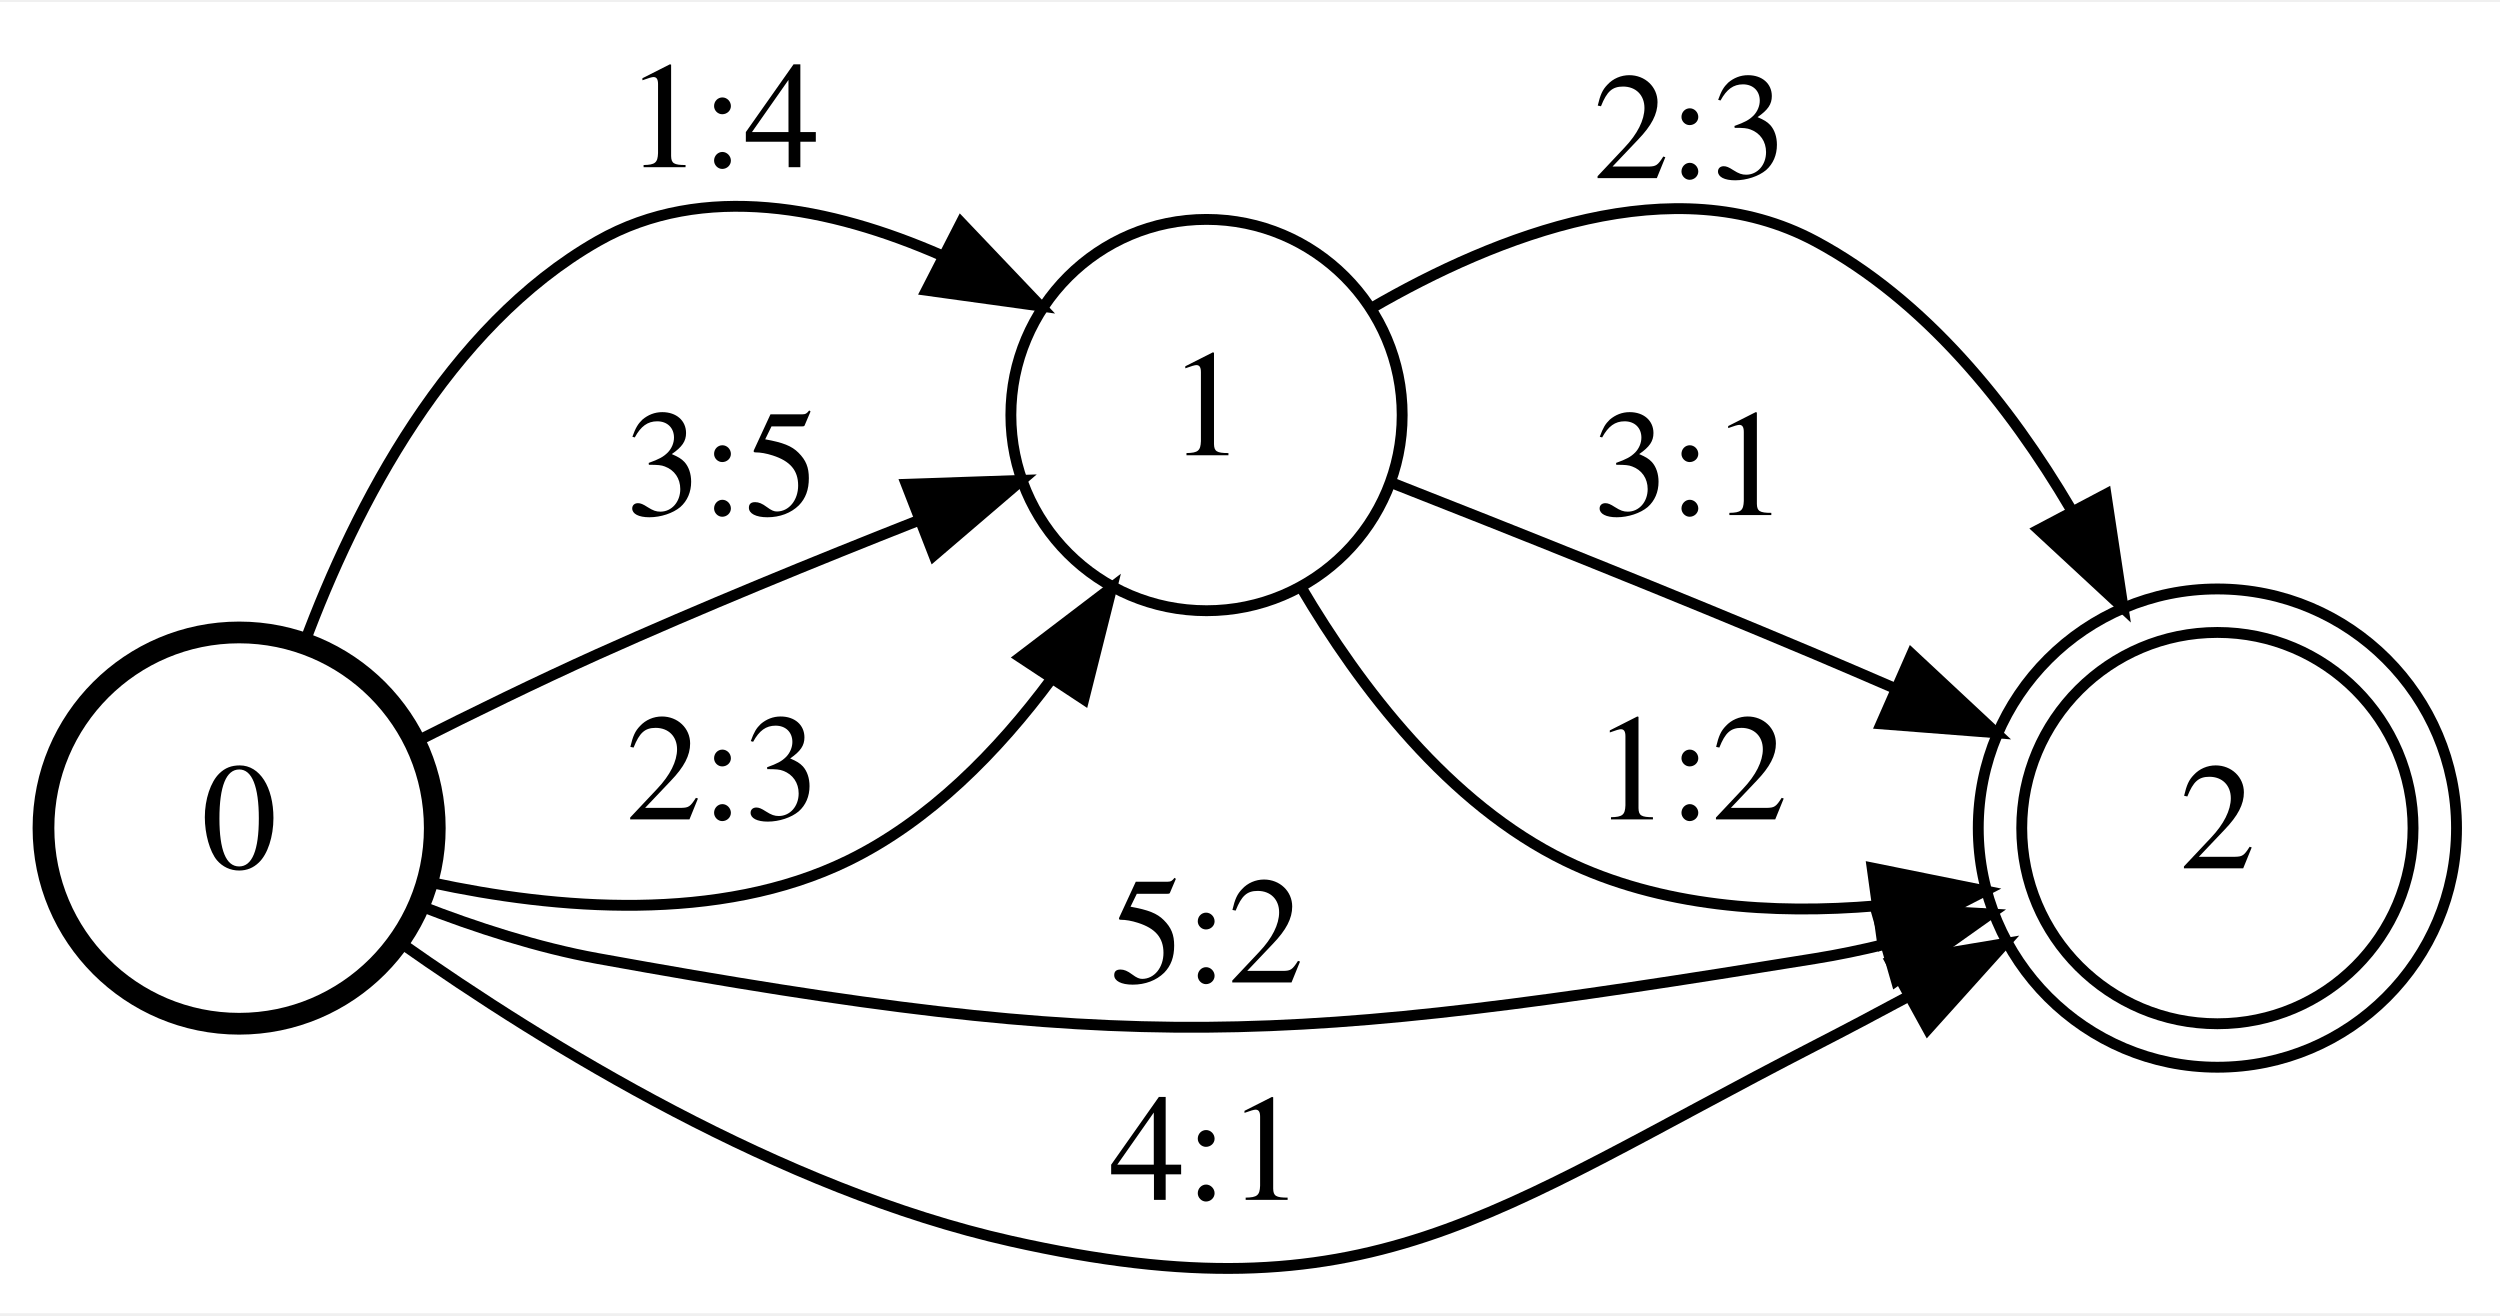
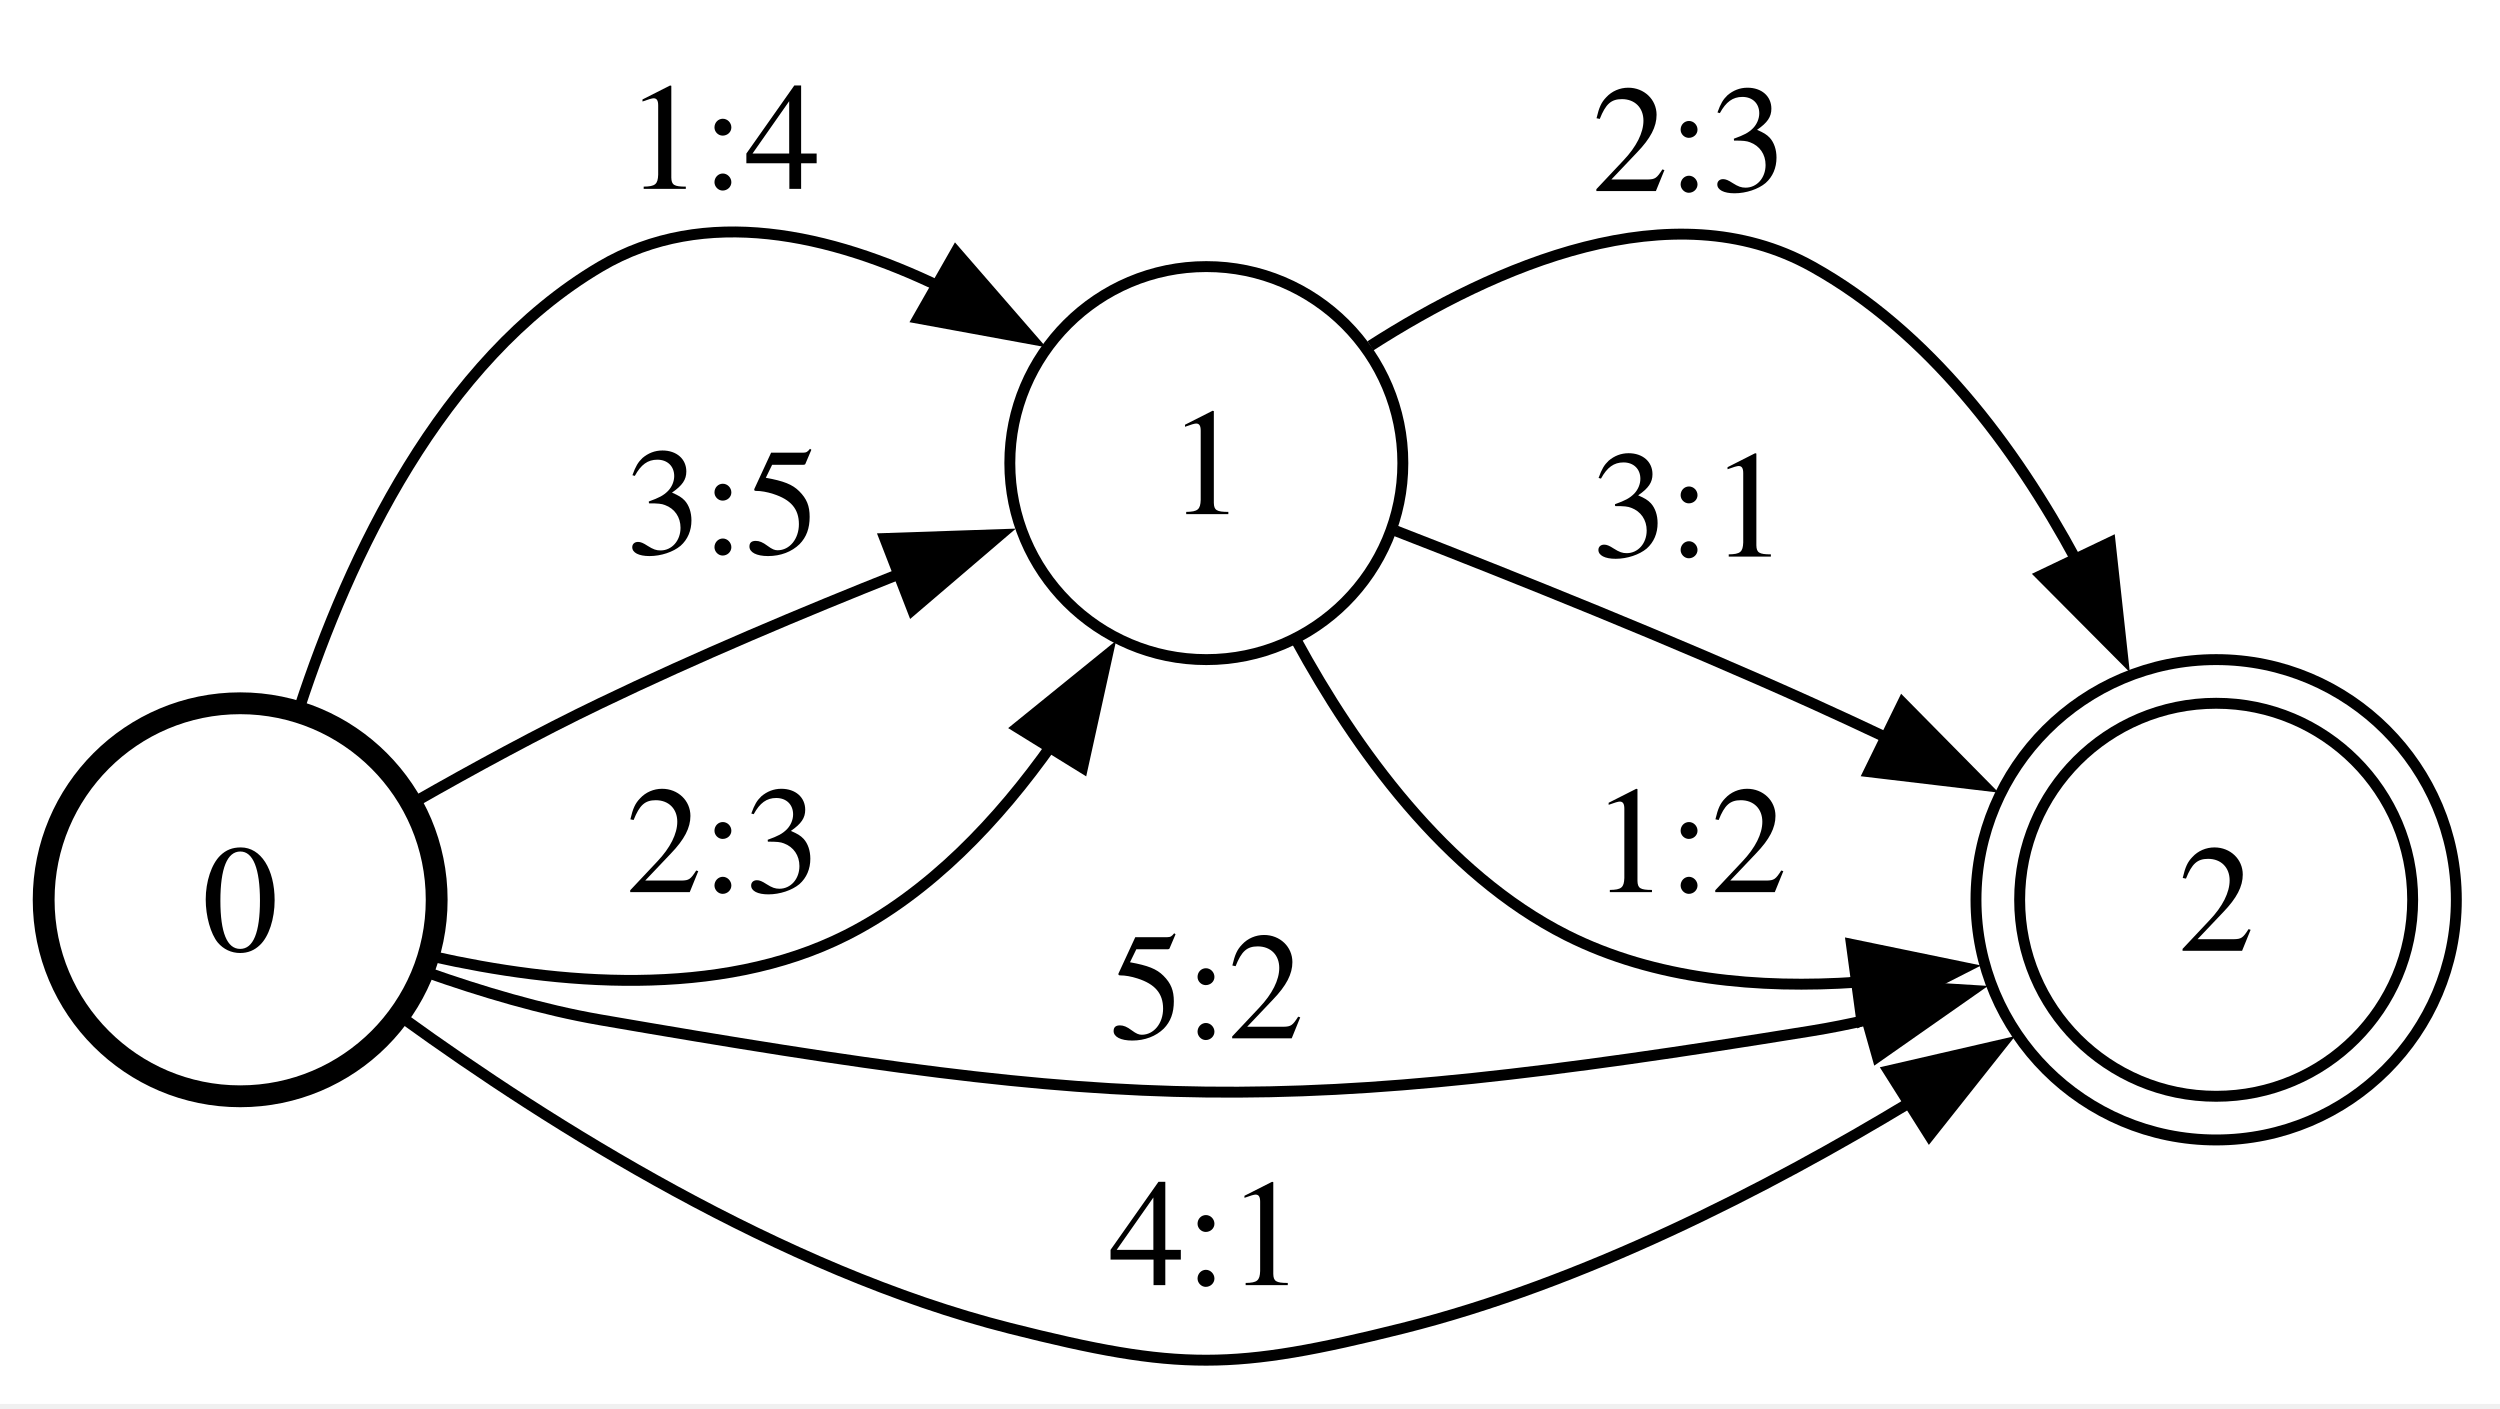
- <svg xmlns="http://www.w3.org/2000/svg" width="230pt" height="121pt" viewBox="0.00 0.00 230.00 120.63">
-   <g id="graph0" class="graph" transform="scale(1 1) rotate(0) translate(4 116.63)">
-     <polygon fill="white" stroke="transparent" points="-4,4 -4,-116.63 226,-116.63 226,4 -4,4" />
+ <svg xmlns="http://www.w3.org/2000/svg" width="229pt" height="129pt" viewBox="0.00 0.00 229.00 129.00">
+   <g id="graph0" class="graph" transform="scale(1 1) rotate(0) translate(4 124.6)">
+     <polygon fill="white" stroke="none" points="-4,4 -4,-124.6 225,-124.6 225,4 -4,4" />
    <g id="node1" class="node">
-       <ellipse fill="none" stroke="black" stroke-width="2" cx="18" cy="-40.63" rx="18" ry="18" />
-       <text text-anchor="middle" x="18" y="-36.93" font-family="Times,serif" font-size="14.00">0</text>
+       <ellipse fill="none" stroke="black" stroke-width="2" cx="18" cy="-42.18" rx="18" ry="18" />
+       <text xml:space="preserve" text-anchor="middle" x="18" y="-37.51" font-family="Times,serif" font-size="14.00">0</text>
    </g>
    <g id="node2" class="node">
-       <ellipse fill="none" stroke="black" cx="107" cy="-78.63" rx="18" ry="18" />
-       <text text-anchor="middle" x="107" y="-74.93" font-family="Times,serif" font-size="14.00">1</text>
+       <ellipse fill="none" stroke="black" cx="106.5" cy="-82.18" rx="18" ry="18" />
+       <text xml:space="preserve" text-anchor="middle" x="106.5" y="-77.51" font-family="Times,serif" font-size="14.00">1</text>
    </g>
    <g id="edge1" class="edge">
-       <path fill="none" stroke="black" d="M23.99,-57.61C28.71,-70.29 37.18,-86.75 51,-94.63 60.69,-100.15 72.45,-97.76 82.6,-93.33" />
-       <polygon fill="black" stroke="black" points="84.42,-96.33 91.72,-88.66 81.23,-90.11 84.42,-96.33" />
-       <text text-anchor="middle" x="62.5" y="-101.43" font-family="Times,serif" font-size="14.00">1:4</text>
+       <path fill="none" stroke="black" d="M23.45,-59.82C27.94,-73.5 36.34,-91.53 51,-100.18 60.55,-105.82 72.1,-103.15 82.11,-98.33" />
+       <polygon fill="black" stroke="black" points="83.56,-101.54 90.51,-93.54 80.09,-95.45 83.56,-101.54" />
+       <text xml:space="preserve" text-anchor="middle" x="62.25" y="-107.3" font-family="Times,serif" font-size="14.00">1:4</text>
    </g>
    <g id="edge2" class="edge">
-       <path fill="none" stroke="black" d="M34.18,-48.54C39.46,-51.2 45.45,-54.13 51,-56.63 60.51,-60.9 71.11,-65.23 80.44,-68.91" />
-       <polygon fill="black" stroke="black" points="79.38,-72.26 89.97,-72.62 81.92,-65.73 79.38,-72.26" />
-       <text text-anchor="middle" x="62.5" y="-69.43" font-family="Times,serif" font-size="14.00">3:5</text>
+       <path fill="none" stroke="black" d="M34.09,-51.2C39.36,-54.2 45.37,-57.48 51,-60.18 59.79,-64.41 69.62,-68.55 78.49,-72.07" />
+       <polygon fill="black" stroke="black" points="77.05,-75.27 87.64,-75.63 79.58,-68.74 77.05,-75.27" />
+       <text xml:space="preserve" text-anchor="middle" x="62.25" y="-73.87" font-family="Times,serif" font-size="14.00">3:5</text>
    </g>
    <g id="edge3" class="edge">
-       <path fill="none" stroke="black" d="M35.72,-35.61C47.08,-33.16 62.14,-31.84 74,-37.63 81.53,-41.3 87.81,-47.7 92.75,-54.37" />
-       <polygon fill="black" stroke="black" points="89.86,-56.35 98.29,-62.77 95.71,-52.49 89.86,-56.35" />
-       <text text-anchor="middle" x="62.5" y="-41.43" font-family="Times,serif" font-size="14.00">2:3</text>
+       <path fill="none" stroke="black" d="M35.62,-36.99C46.9,-34.45 61.82,-33.04 73.5,-38.93 81.18,-42.8 87.48,-49.49 92.4,-56.46" />
+       <polygon fill="black" stroke="black" points="89.21,-57.96 97.44,-64.63 95.16,-54.28 89.21,-57.96" />
+       <text xml:space="preserve" text-anchor="middle" x="62.25" y="-42.88" font-family="Times,serif" font-size="14.00">2:3</text>
    </g>
    <g id="node3" class="node">
-       <ellipse fill="none" stroke="black" cx="200" cy="-40.63" rx="18" ry="18" />
-       <ellipse fill="none" stroke="black" cx="200" cy="-40.63" rx="22" ry="22" />
-       <text text-anchor="middle" x="200" y="-36.93" font-family="Times,serif" font-size="14.00">2</text>
+       <ellipse fill="none" stroke="black" cx="199" cy="-42.18" rx="18" ry="18" />
+       <ellipse fill="none" stroke="black" cx="199" cy="-42.18" rx="22" ry="22" />
+       <text xml:space="preserve" text-anchor="middle" x="199" y="-37.51" font-family="Times,serif" font-size="14.00">2</text>
    </g>
    <g id="edge4" class="edge">
-       <path fill="none" stroke="black" d="M34.63,-33.49C39.74,-31.5 45.51,-29.62 51,-28.63 99.98,-19.75 113.86,-20.65 163,-28.63 165.08,-28.96 167.21,-29.41 169.33,-29.92" />
-       <polygon fill="black" stroke="black" points="168.53,-33.33 179.1,-32.73 170.46,-26.6 168.53,-33.33" />
-       <text text-anchor="middle" x="107" y="-26.43" font-family="Times,serif" font-size="14.00">5:2</text>
+       <path fill="none" stroke="black" d="M35.02,-35.56C40.04,-33.78 45.67,-32.1 51,-31.18 99.61,-22.78 113.3,-22.28 162,-30.18 163.67,-30.45 165.36,-30.79 167.06,-31.18" />
+       <polygon fill="black" stroke="black" points="166.07,-34.53 176.65,-33.88 167.97,-27.8 166.07,-34.53" />
+       <text xml:space="preserve" text-anchor="middle" x="106.5" y="-29.49" font-family="Times,serif" font-size="14.00">5:2</text>
    </g>
    <g id="edge5" class="edge">
-       <path fill="none" stroke="black" d="M32.81,-30.11C46.29,-20.6 67.82,-7.39 89,-2.63 122.02,4.8 132.9,-5.15 163,-20.63 165.77,-22.05 168.64,-23.57 171.5,-25.11" />
-       <polygon fill="black" stroke="black" points="169.99,-28.27 180.44,-30.01 173.36,-22.14 169.99,-28.27" />
-       <text text-anchor="middle" x="107" y="-6.43" font-family="Times,serif" font-size="14.00">4:1</text>
+       <path fill="none" stroke="black" d="M32.94,-31.32C46.32,-21.64 67.54,-8.23 88.5,-2.93 104.01,0.99 108.98,0.95 124.5,-2.93 140.94,-7.05 157.72,-15.61 171.09,-23.7" />
+       <polygon fill="black" stroke="black" points="168.99,-26.51 179.31,-28.89 172.73,-20.59 168.99,-26.51" />
+       <text xml:space="preserve" text-anchor="middle" x="106.5" y="-6.88" font-family="Times,serif" font-size="14.00">4:1</text>
    </g>
    <g id="edge6" class="edge">
-       <path fill="none" stroke="black" d="M122.18,-88.47C133.67,-95.14 150.02,-101.57 163,-94.63 173.09,-89.23 180.84,-79.62 186.52,-69.98" />
-       <polygon fill="black" stroke="black" points="189.75,-71.35 191.33,-60.88 183.56,-68.08 189.75,-71.35" />
-       <text text-anchor="middle" x="151.5" y="-100.43" font-family="Times,serif" font-size="14.00">2:3</text>
+       <path fill="none" stroke="black" d="M121.53,-92.92C132.91,-100.21 149.11,-107.35 162,-100.18 172.64,-94.26 180.54,-83.75 186.18,-73.29" />
+       <polygon fill="black" stroke="black" points="189.29,-74.91 190.44,-64.38 182.97,-71.89 189.29,-74.91" />
+       <text xml:space="preserve" text-anchor="middle" x="150.75" y="-107.1" font-family="Times,serif" font-size="14.00">2:3</text>
    </g>
    <g id="edge7" class="edge">
-       <path fill="none" stroke="black" d="M123.95,-72.43C134.96,-68.11 149.92,-62.15 163,-56.63 165.37,-55.63 167.82,-54.57 170.28,-53.51" />
-       <polygon fill="black" stroke="black" points="171.88,-56.63 179.63,-49.4 169.06,-50.22 171.88,-56.63" />
-       <text text-anchor="middle" x="151.5" y="-69.43" font-family="Times,serif" font-size="14.00">3:1</text>
+       <path fill="none" stroke="black" d="M123.86,-75.97C134.76,-71.74 149.35,-65.89 162,-60.18 164.28,-59.15 166.62,-58.06 168.97,-56.95" />
+       <polygon fill="black" stroke="black" points="170.28,-60.2 177.72,-52.66 167.2,-53.91 170.28,-60.2" />
+       <text xml:space="preserve" text-anchor="middle" x="150.75" y="-73.62" font-family="Times,serif" font-size="14.00">3:1</text>
    </g>
    <g id="edge8" class="edge">
-       <path fill="none" stroke="black" d="M115.71,-62.77C121.12,-53.59 129.29,-42.85 140,-37.63 148.73,-33.37 159.08,-32.67 168.65,-33.48" />
-       <polygon fill="black" stroke="black" points="168.24,-36.96 178.62,-34.86 169.2,-30.02 168.24,-36.96" />
-       <text text-anchor="middle" x="151.5" y="-41.43" font-family="Times,serif" font-size="14.00">1:2</text>
+       <path fill="none" stroke="black" d="M114.76,-65.91C120.08,-56.15 128.32,-44.57 139.5,-38.93 147.58,-34.86 157.12,-34.01 166.12,-34.63" />
+       <polygon fill="black" stroke="black" points="165.59,-38.1 175.97,-35.96 166.53,-31.16 165.59,-38.1" />
+       <text xml:space="preserve" text-anchor="middle" x="150.75" y="-42.88" font-family="Times,serif" font-size="14.00">1:2</text>
    </g>
  </g>
</svg>
